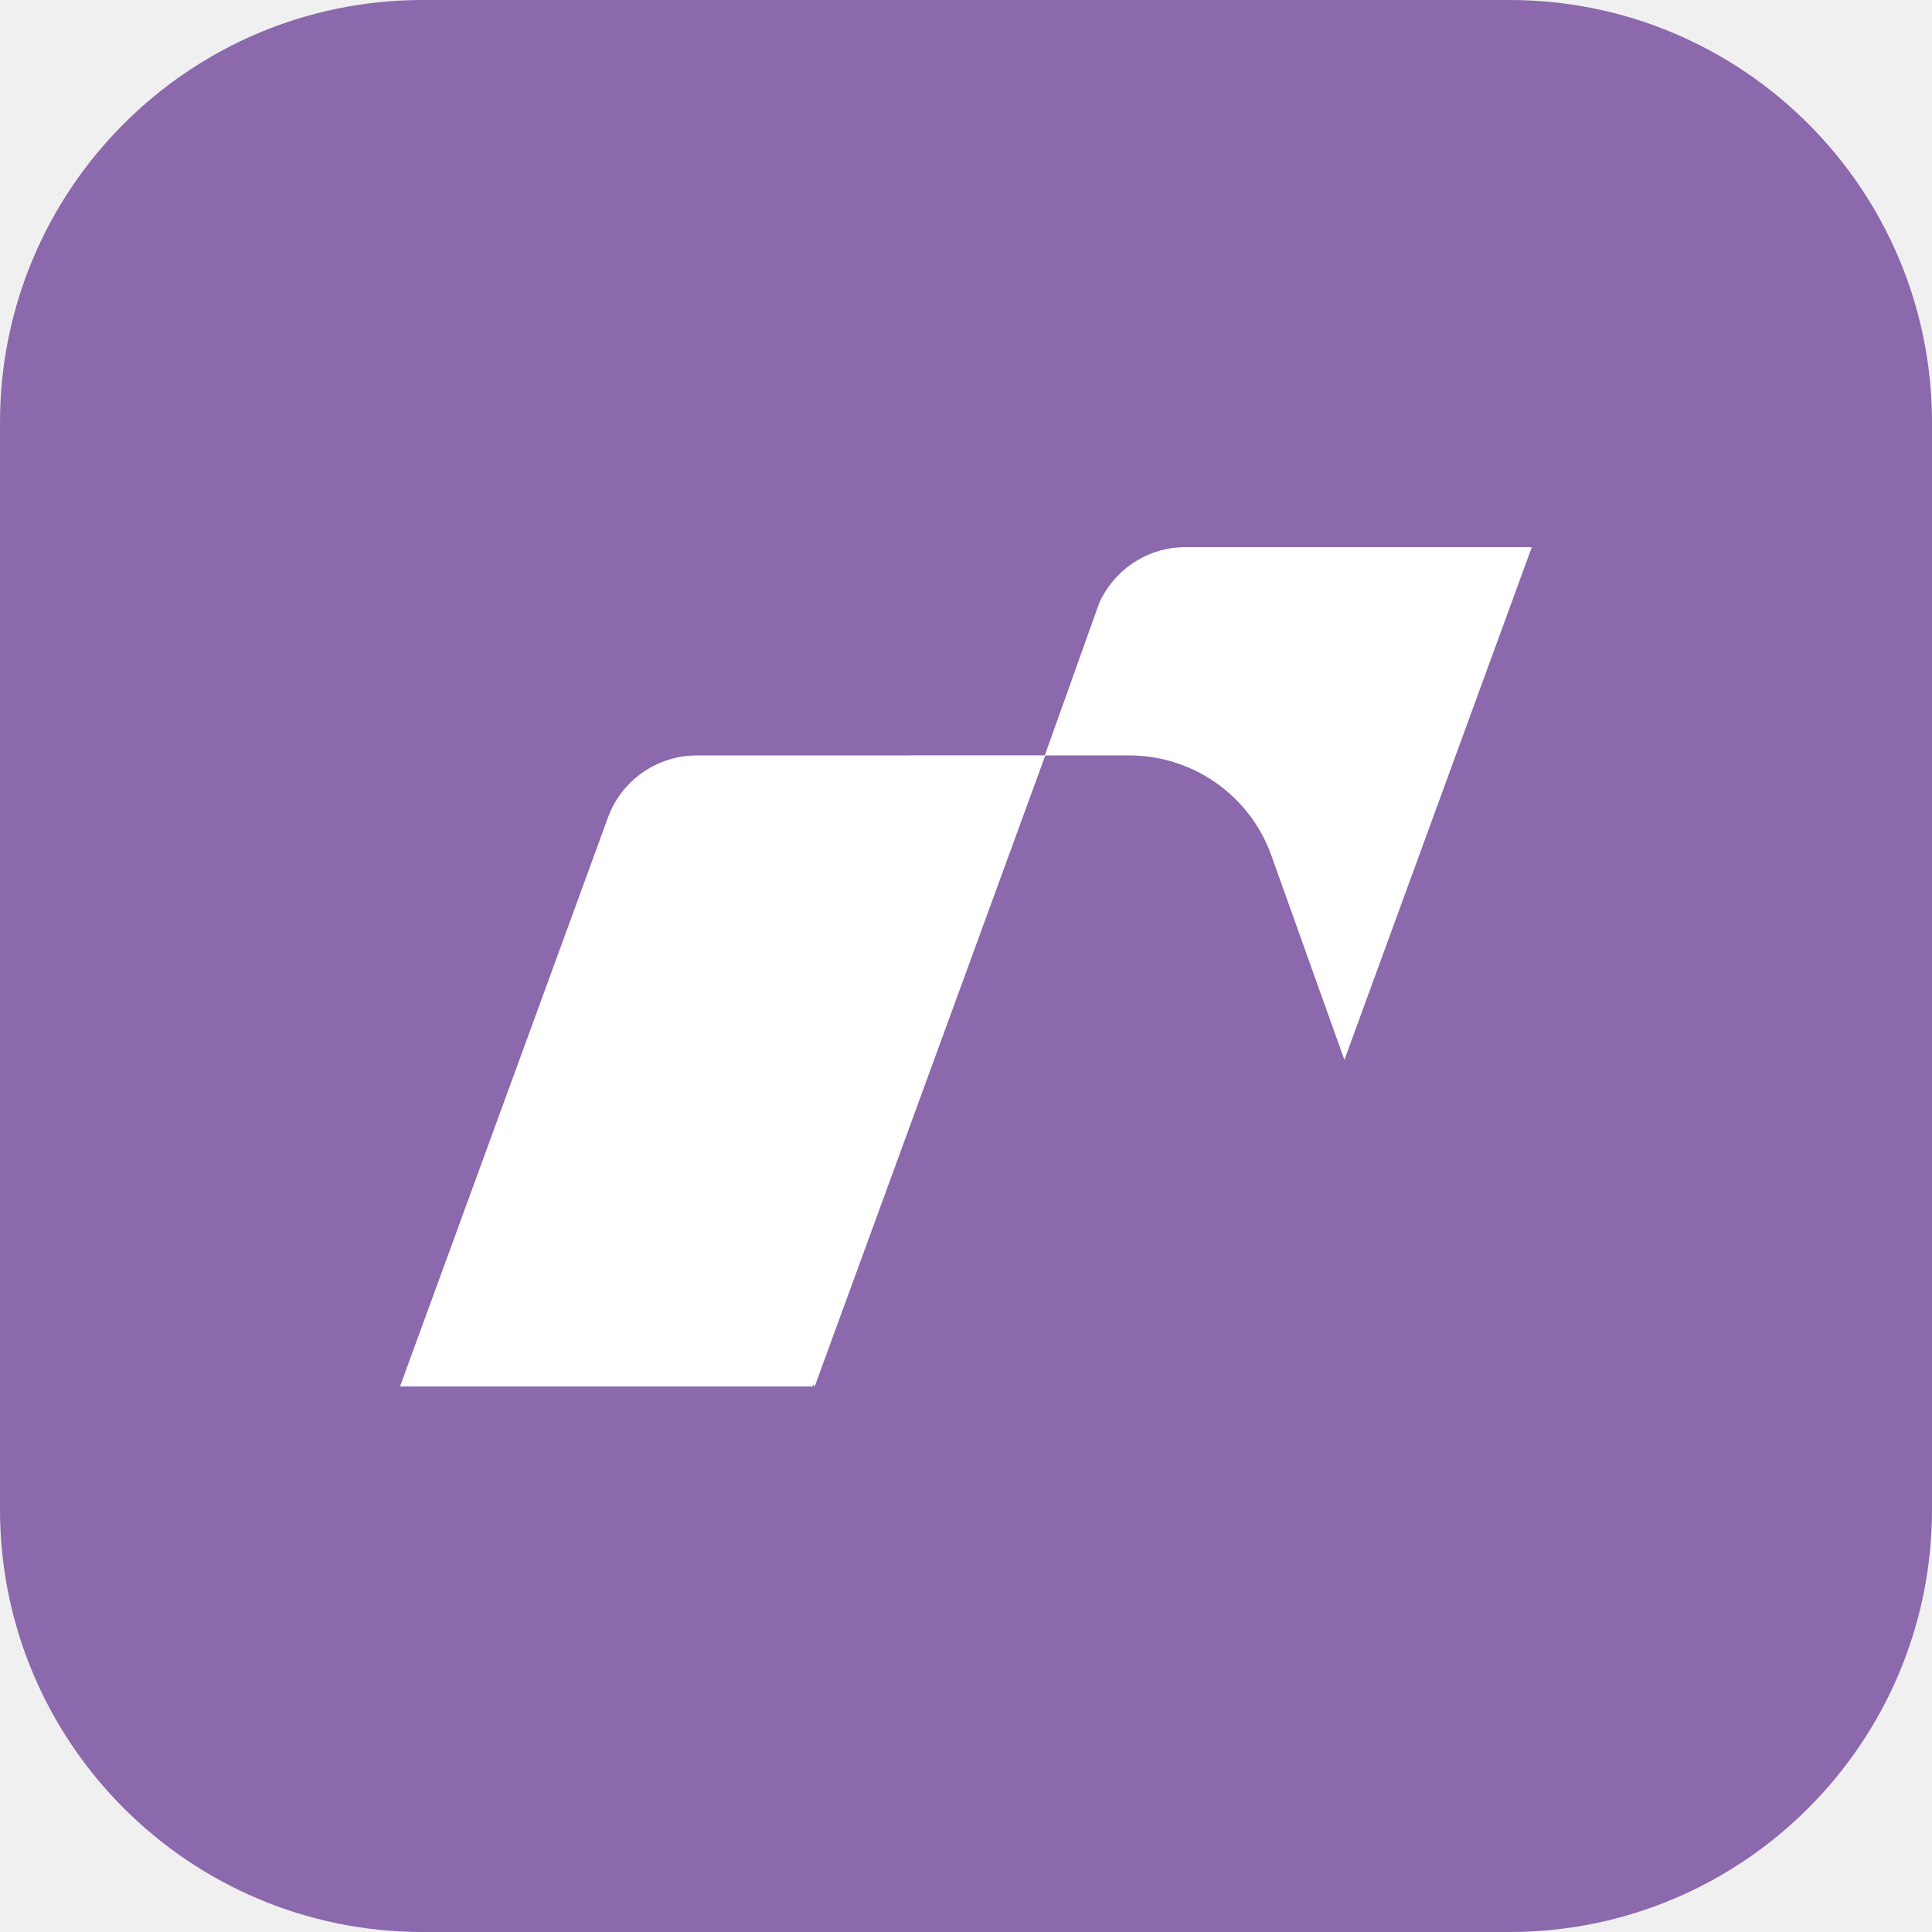
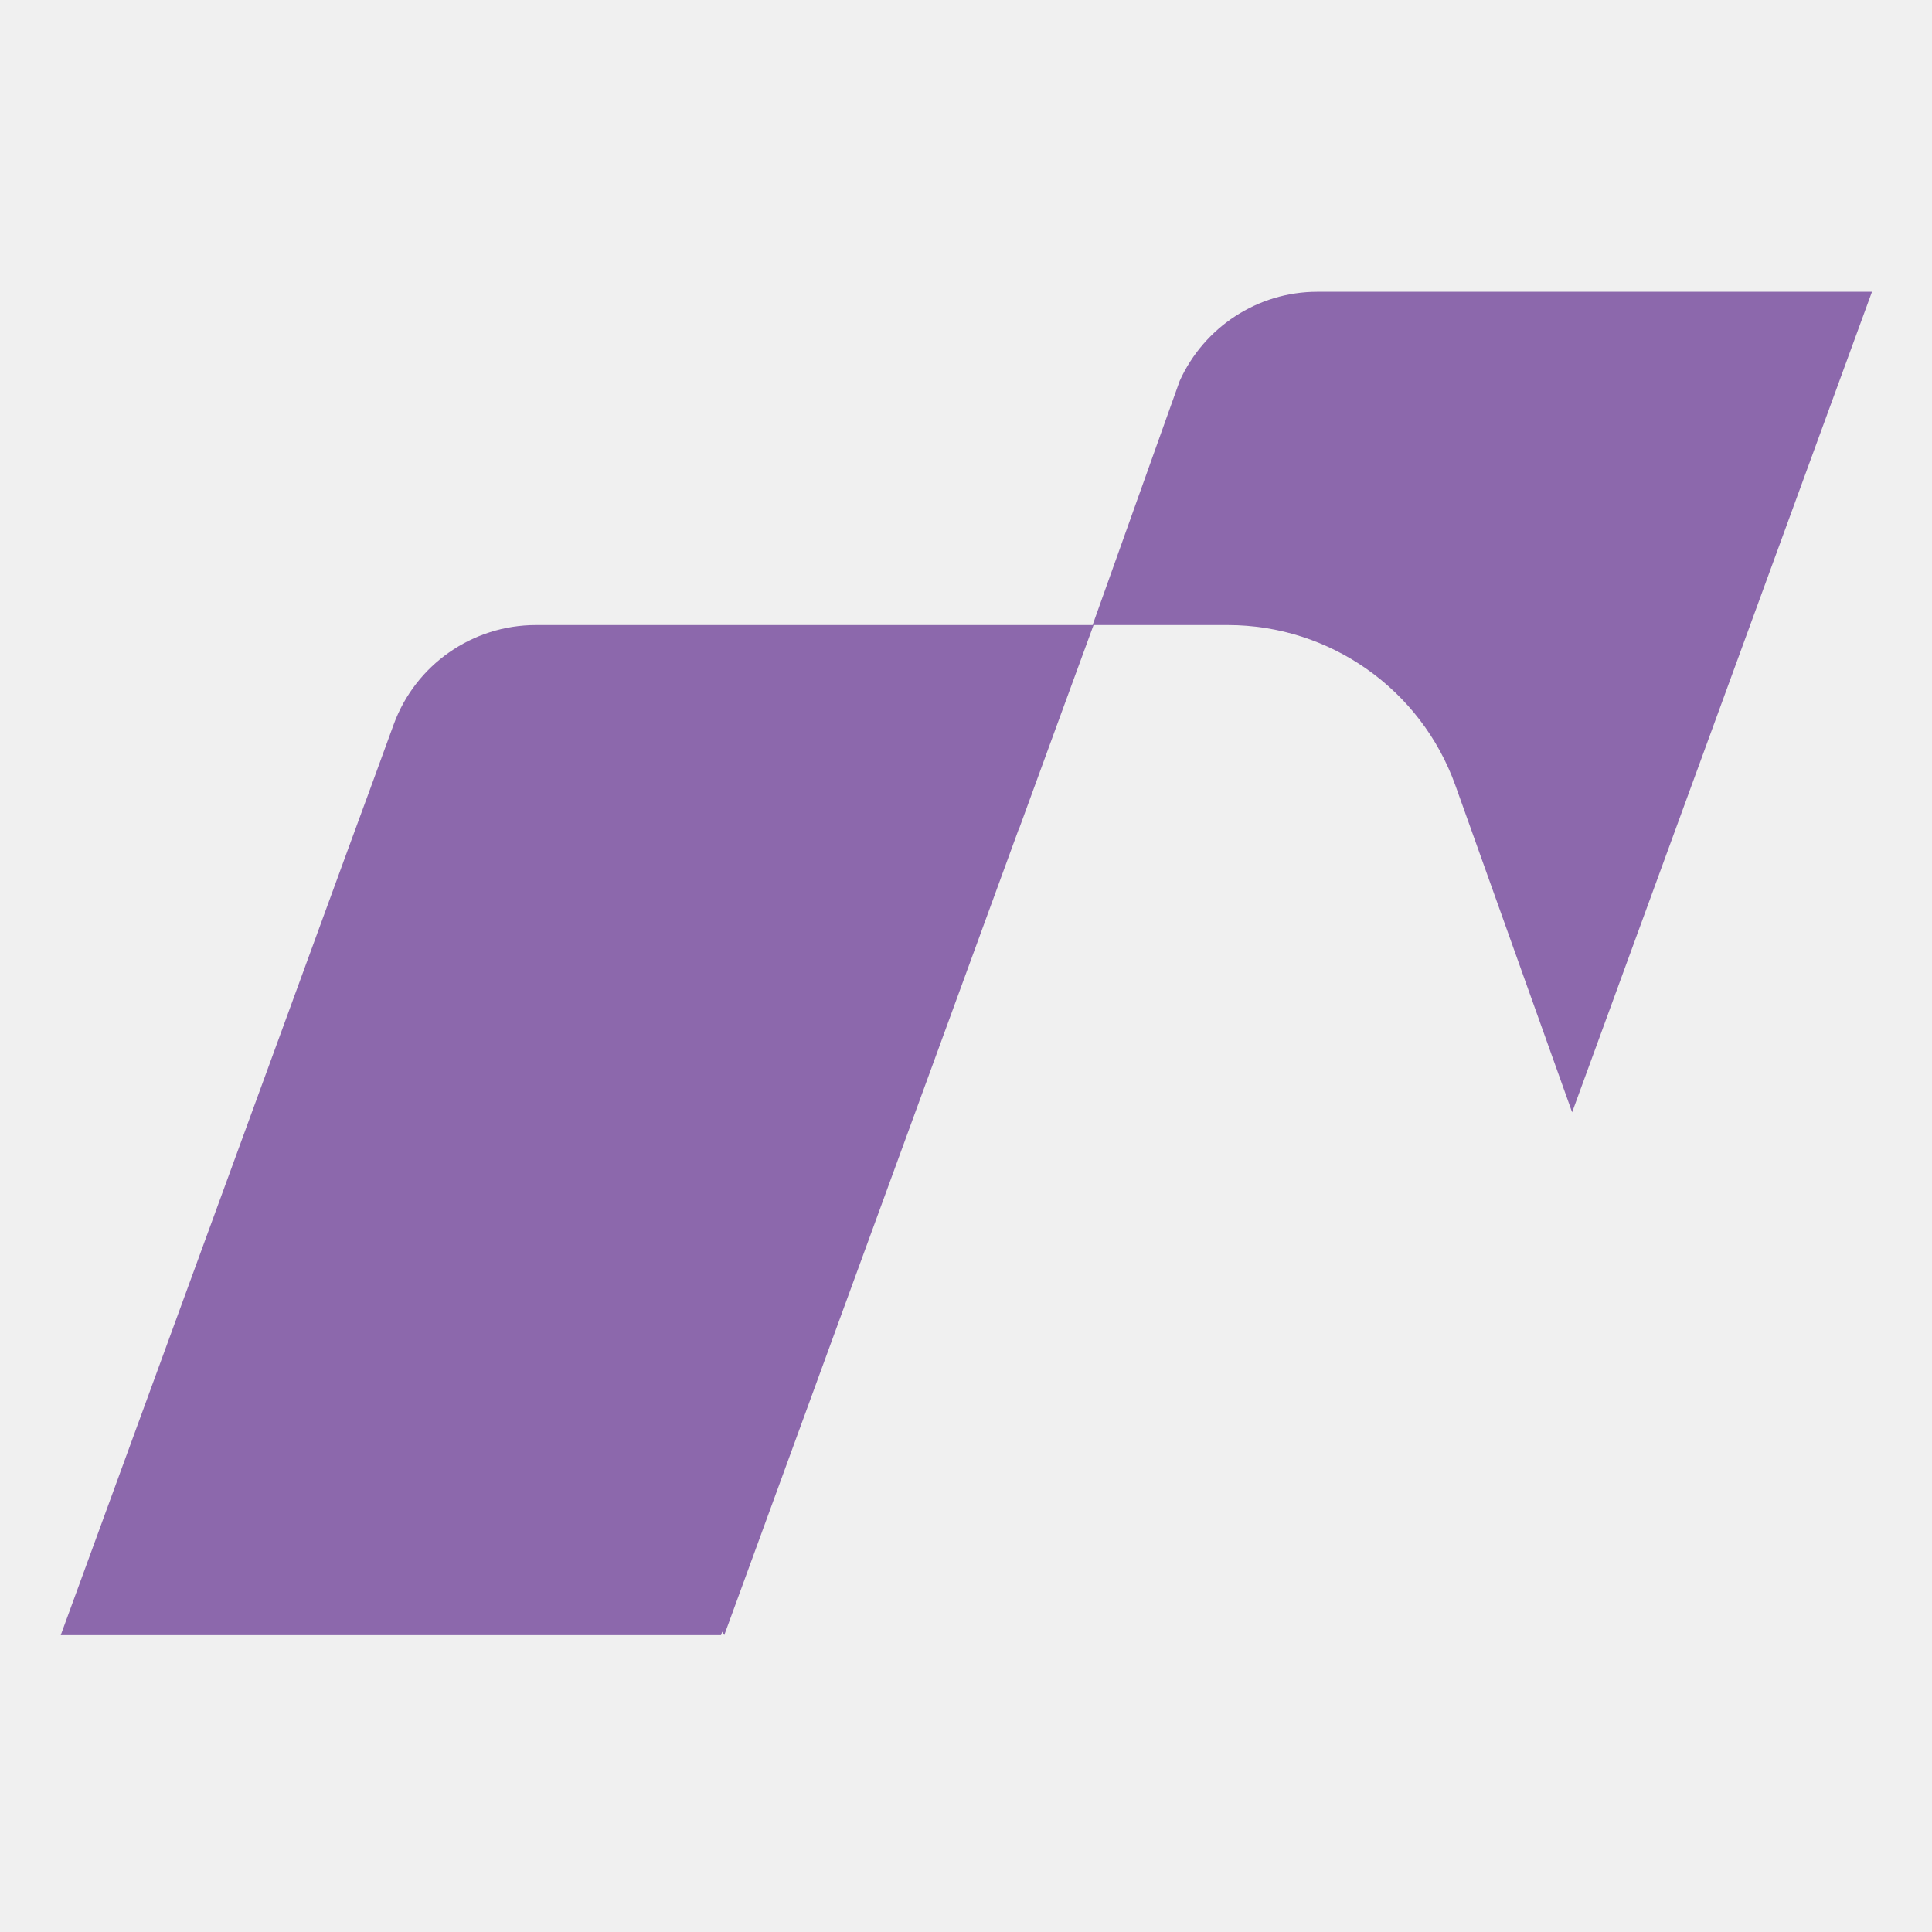
- <svg xmlns="http://www.w3.org/2000/svg" viewBox="0 0 512 512">
-   <rect width="512" height="512" rx="112" fill="#8c68ac" />
-   <g fill="#ffffff" transform="translate(106 145) scale(2.373)">
-     <path d="m46.31,93.74c6.86-18.76,13.71-37.52,20.57-56.27,0,0,0,0,0,0-6.86,18.76-13.71,37.52-20.57,56.28Z" />
-     <path d="m56.94,23.26h-23.79c-4.44,0-8.41,2.78-9.93,6.95-1.08,2.97-2.17,5.94-3.25,8.9h0C13.31,57.32,6.66,75.53,0,93.74h46.09l.08-.23.14.23c6.86-18.76,13.71-37.52,20.57-56.28,1.73-4.74,3.46-9.47,5.19-14.21h-15.13Z" />
-     <path d="m81.44,23.26c7.13,0,13.49,4.48,15.88,11.19l8.15,22.81c6.98-19.09,13.95-38.18,20.93-57.26h-38.7c-4.17,0-7.9,2.47-9.61,6.23l-3.4,9.53-2.8,7.83h0s.12-.33.12-.33h9.43Z" />
+ <svg xmlns="http://www.w3.org/2000/svg" viewBox="12.4 9.8 96 96">
+   <g fill="#8c68ac" transform="translate(-19.40178,-19.40178)">
+     <path d="m 92.81,60.26 c 5.07,0 9.6,3.19 11.31,7.97 l 5.8,16.24 c 4.97,-13.59 9.93,-27.18 14.9,-40.77 H 97.26 c -2.97,0 -5.63,1.76 -6.84,4.43 L 88,54.91 86.01,60.49 v 0 c 0,0 0.08,-0.23 0.08,-0.23 h 6.71 z" />
+     <path d="m 67.8,110.45 c 4.88,-13.36 9.76,-26.71 14.64,-40.07 0,0 0,0 0,0 -4.88,13.36 -9.76,26.71 -14.64,40.07 z" />
+     <polygon points="46.78,100.74 44.16,100.84 46.15,102.55 " />
+     <path d="m 82.44,70.38 c 1.23,-3.37 2.46,-6.74 3.7,-10.12 H 58.43 c -3.16,0 -5.99,1.98 -7.07,4.95 -0.77,2.11 -1.54,4.23 -2.32,6.34 v 0 c -4.74,12.97 -9.48,25.93 -14.22,38.9 h 32.81 l 0.06,-0.17 0.1,0.17 C 72.67,97.09 77.55,83.74 82.43,70.38 Z m -34.03,30.39 h -0.89 l -0.78,2.24 0.71,0.55 -0.3,0.87 -3.41,-2.77 0.6,-1.73 4.38,-0.05 -0.31,0.9 z m 1.2,-3.14 c -0.18,0.52 -0.48,1.01 -0.82,1.23 -0.34,0.22 -0.71,0.26 -1.11,0.12 l 0.27,-0.79 c 0.19,0.04 0.34,0.03 0.45,-0.01 0.21,-0.08 0.41,-0.41 0.53,-0.74 0.07,-0.2 0.15,-0.49 0.15,-0.63 0,-0.26 -0.11,-0.43 -0.33,-0.51 -0.13,-0.04 -0.25,-0.02 -0.36,0.07 -0.11,0.09 -0.27,0.37 -0.41,0.61 L 47.7,97.5 c -0.24,0.39 -0.44,0.65 -0.6,0.77 -0.27,0.21 -0.6,0.24 -0.98,0.11 -0.35,-0.12 -0.59,-0.35 -0.73,-0.69 -0.14,-0.34 -0.08,-0.89 0.09,-1.39 0.15,-0.42 0.42,-0.87 0.74,-1.09 0.32,-0.22 0.69,-0.27 1.11,-0.14 l -0.28,0.8 c -0.24,-0.07 -0.44,-0.02 -0.61,0.15 -0.11,0.11 -0.24,0.38 -0.31,0.58 -0.08,0.22 -0.14,0.53 -0.1,0.69 0.04,0.16 0.14,0.27 0.29,0.32 0.14,0.05 0.27,0.02 0.38,-0.08 0.07,-0.07 0.23,-0.34 0.39,-0.59 l 0.44,-0.76 c 0.18,-0.28 0.35,-0.48 0.52,-0.59 0.27,-0.17 0.57,-0.2 0.92,-0.08 0.36,0.12 0.6,0.37 0.74,0.73 0.221,0.568 -0.1,1.466 -0.1,1.39 z m 1.49,-4.55 c -0.25,0.74 -0.65,1.22 -1.2,1.44 -0.42,0.21 -0.92,0.21 -1.5,0 -0.58,-0.2 -0.98,-0.51 -1.18,-0.93 -0.28,-0.51 -0.3,-1.14 -0.04,-1.87 0.25,-0.72 0.65,-1.2 1.19,-1.44 0.27,-0.13 0.57,-0.18 0.9,-0.14 l -0.3,0.85 c -0.13,0.02 -0.25,0.06 -0.37,0.12 -0.29,0.16 -0.52,0.45 -0.66,0.88 -0.15,0.43 -0.15,0.79 -0.02,1.1 0.13,0.31 0.38,0.52 0.75,0.65 0.37,0.13 0.7,0.11 0.99,-0.05 0.3,-0.16 0.52,-0.45 0.67,-0.88 0.15,-0.43 0.15,-0.8 0.02,-1.1 -0.05,-0.12 -0.13,-0.23 -0.21,-0.32 l 0.3,-0.85 c 0.28,0.18 0.49,0.4 0.62,0.67 0.28,0.53 0.3,1.15 0.05,1.87 z m 0.91,-2.7 -3.9,-1.35 1.17,-3.39 0.69,0.24 -0.89,2.58 0.83,0.29 0.83,-2.41 0.68,0.23 -0.83,2.41 1,0.35 0.93,-2.67 0.7,0.24 -1.21,3.49 z m 2.59,-7.47 -3.6,1.45 2.76,0.96 -0.27,0.77 -3.9,-1.35 0.3,-0.87 3.54,-1.43 -2.72,-0.94 0.27,-0.77 3.9,1.35 -0.29,0.83 z m 1.02,-2.94 -3.21,-1.11 -0.55,1.59 -0.69,-0.24 1.39,-4.01 0.69,0.24 -0.55,1.58 3.21,1.11 -0.29,0.83 z" />
+     <rect width="16.991" height="38.111" x="73.954" y="44.811" transform="rotate(20.5545)" />
  </g>
</svg>
